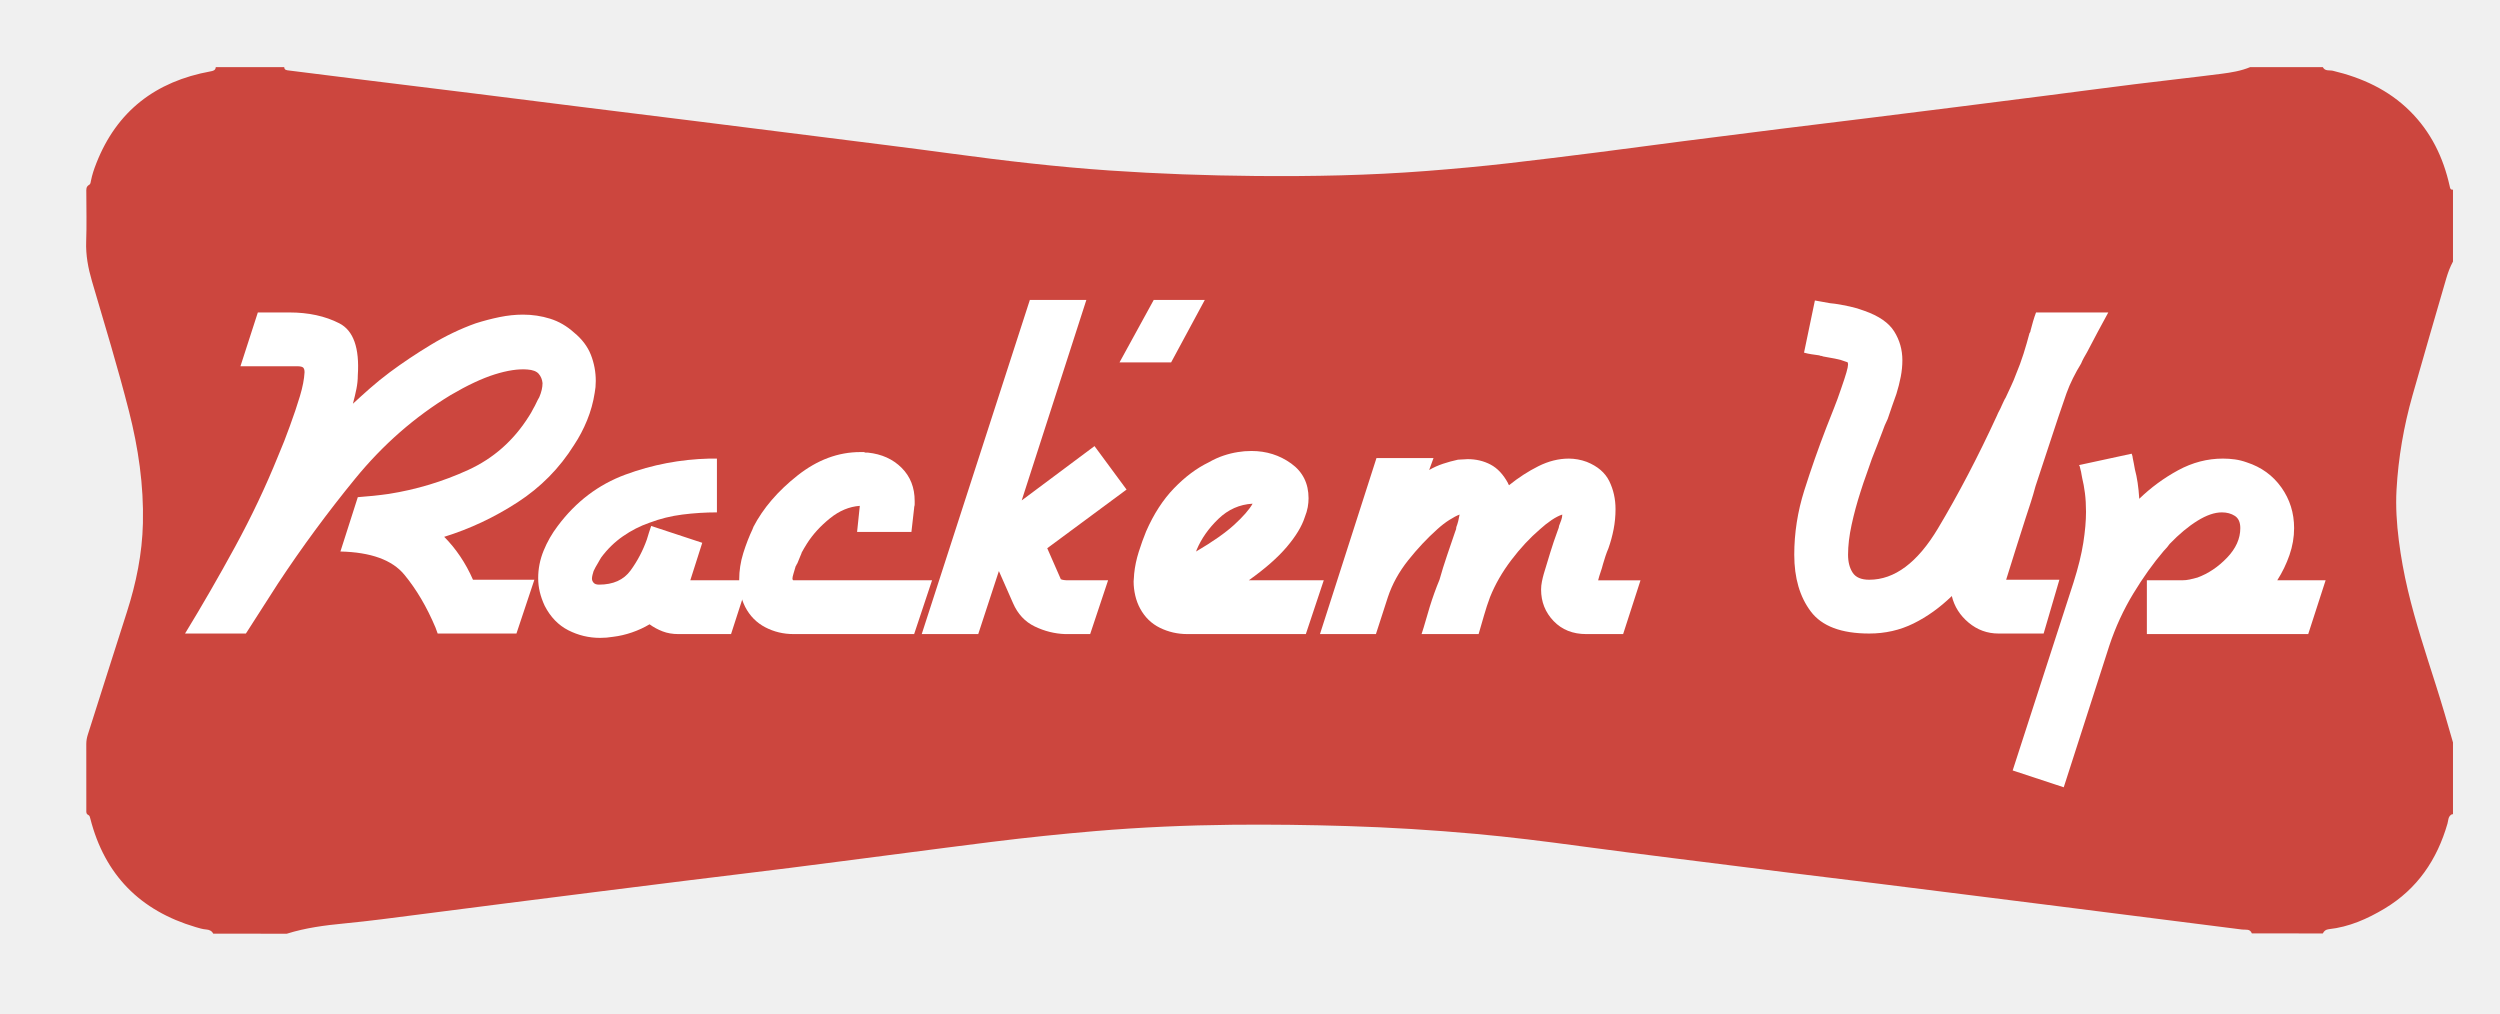
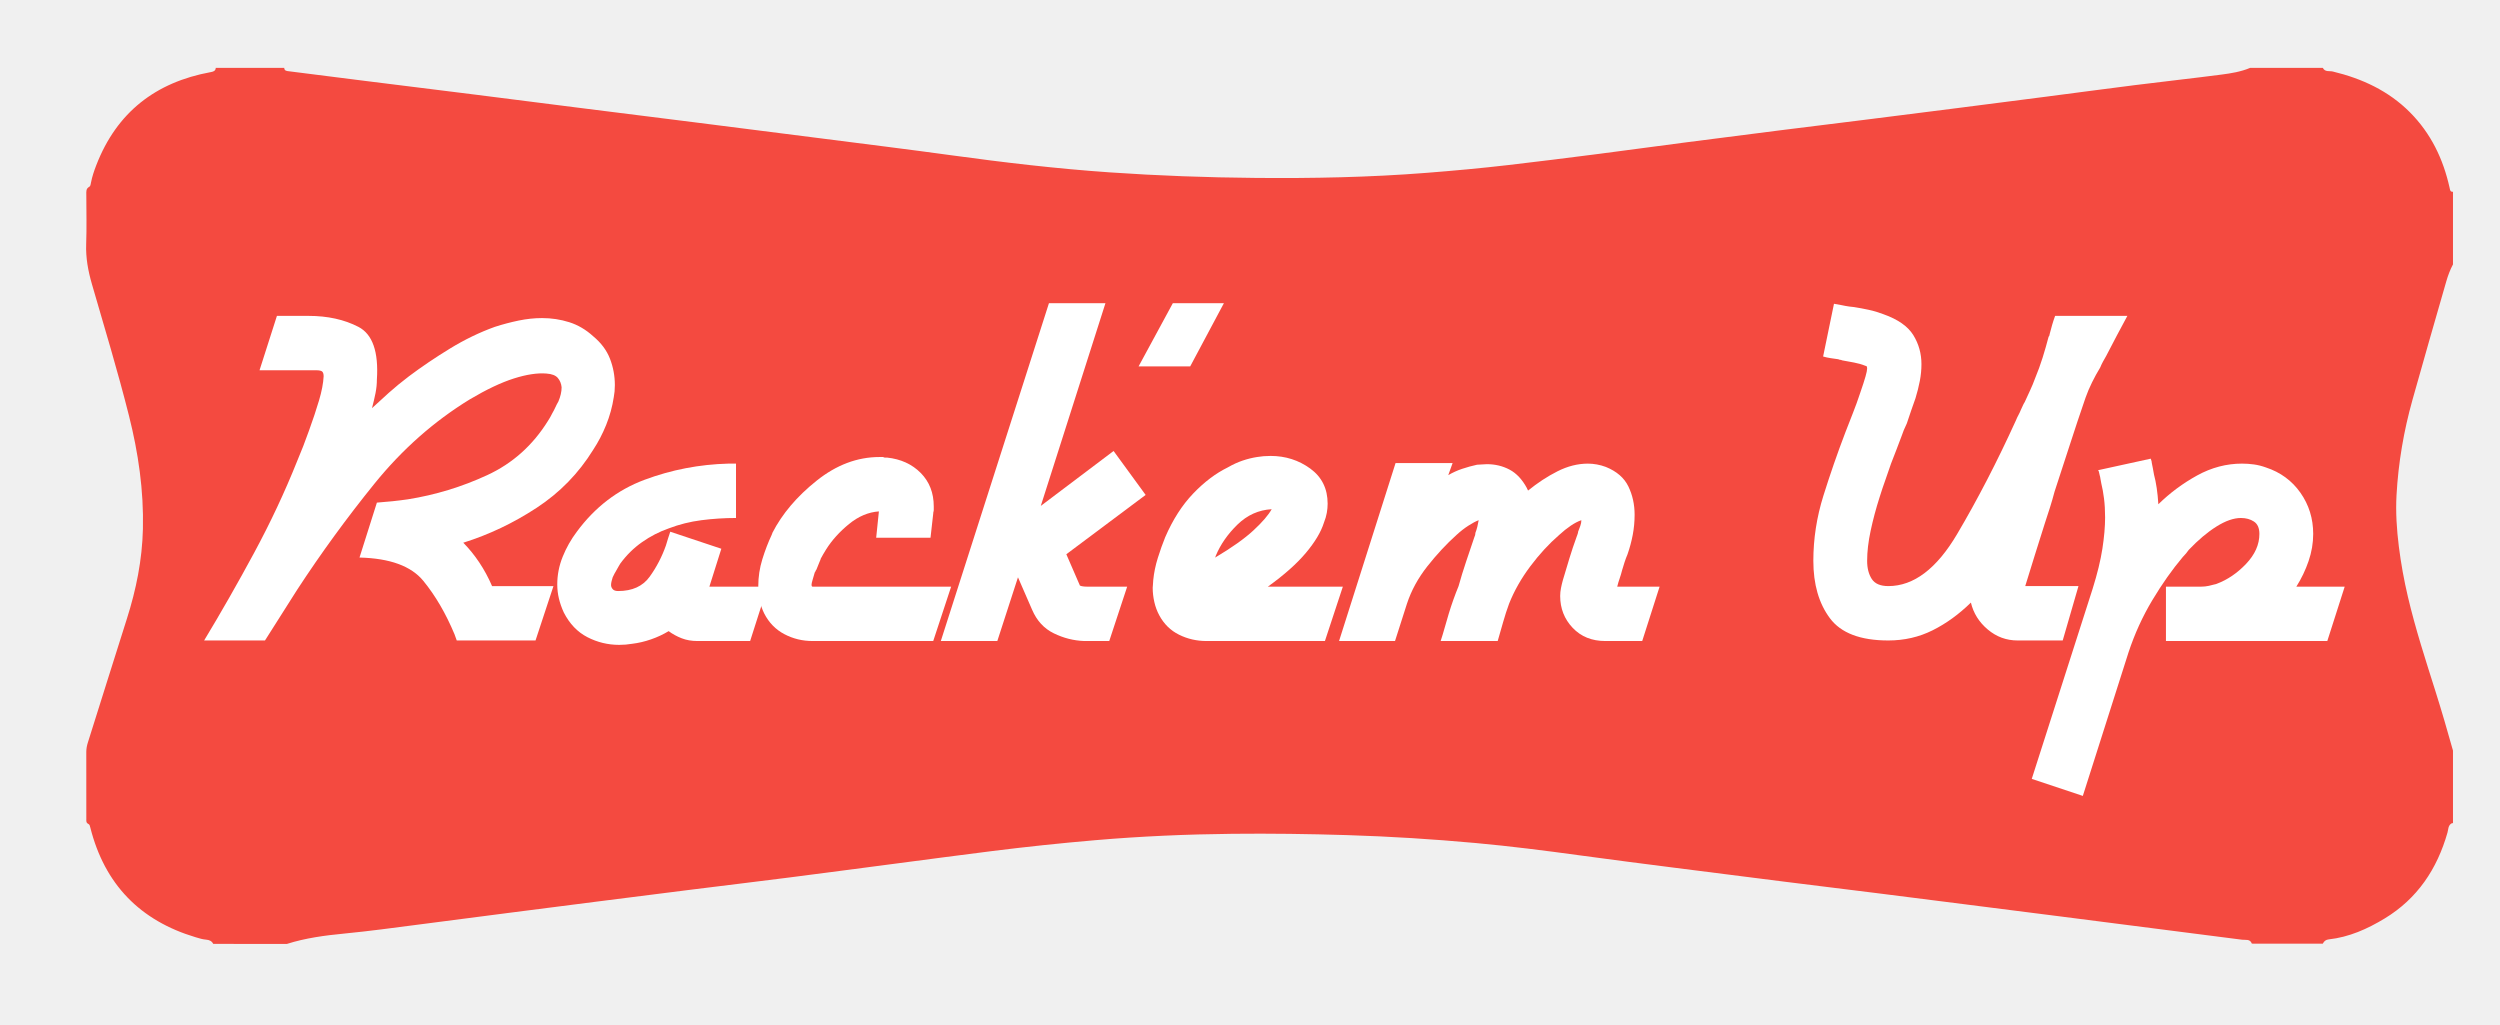
- <svg xmlns="http://www.w3.org/2000/svg" version="1.1" id="Layer_1" x="0px" y="0px" width="612px" height="248px" viewBox="0 0 612 248" enable-background="new 0 0 612 248" xml:space="preserve">
-   <g>
-     <g>
-       <g>
-         <path fill-rule="evenodd" clip-rule="evenodd" fill="#CC463E" d="M550.833,16.437c5.932,0,11.863,0,17.794,0     c0.548,1.066,1.605,0.68,2.466,0.886c7.111,1.699,13.589,4.645,18.85,9.86c5.131,5.087,8.164,11.315,9.725,18.313     c0.101,0.452,0.118,1.005,0.823,0.941c0,5.862,0,11.724,0,17.586c-0.715,1.322-1.239,2.728-1.656,4.162     c-2.775,9.542-5.559,19.082-8.264,28.644c-2.133,7.537-3.464,15.234-3.901,23.051c-0.231,4.14,0.042,8.296,0.563,12.426     c0.518,4.103,1.264,8.159,2.216,12.18c1.85,7.808,4.364,15.419,6.799,23.054c1.503,4.711,2.895,9.455,4.243,14.211     c0,5.862,0,11.725,0,17.586c-0.182-0.047-0.331,0.014-0.478,0.122c-0.729,0.537-0.652,1.394-0.866,2.139     c-2.539,8.844-7.389,16.012-15.37,20.803c-4.235,2.542-8.721,4.528-13.718,5.07c-0.663,0.072-1.149,0.423-1.433,1.037     c-5.791-0.003-11.583-0.007-17.374-0.011c-0.442-1.2-1.509-0.836-2.383-0.947c-7.005-0.89-14.011-1.777-21.016-2.665     c-7.859-0.997-15.719-1.996-23.579-2.988c-7.382-0.932-14.765-1.857-22.147-2.784c-7.451-0.936-14.901-1.878-22.354-2.802     c-7.555-0.937-15.113-1.844-22.667-2.782c-9.093-1.129-18.185-2.267-27.274-3.42c-7.723-0.98-15.447-1.946-23.16-2.993     c-8.467-1.15-16.942-2.214-25.452-2.982c-10.467-0.944-20.952-1.596-31.457-1.916c-9.37-0.285-18.74-0.413-28.117-0.315     c-11.202,0.117-22.382,0.601-33.545,1.548c-8.412,0.713-16.806,1.588-25.183,2.627c-7.726,0.958-15.443,1.979-23.164,2.976     c-8.813,1.138-17.624,2.302-26.44,3.415c-8.168,1.03-16.344,2-24.515,3.011c-7.488,0.927-14.974,1.869-22.459,2.811     c-7.313,0.92-14.627,1.845-21.939,2.777c-7.243,0.923-14.485,1.858-21.727,2.787c-6.114,0.785-12.223,1.613-18.362,2.202     c-4.767,0.457-9.515,1.073-14.11,2.52c-6-0.007-12.001-0.014-18.002-0.021c-0.354-0.686-0.974-0.964-1.689-1.015     c-0.904-0.065-1.756-0.334-2.612-0.587c-13.577-4.014-22.268-12.774-25.789-26.556c-0.085-0.334-0.147-0.735-0.475-0.885     c-0.585-0.268-0.503-0.749-0.503-1.223c0-5.377,0.008-10.755-0.009-16.132c-0.003-0.805,0.133-1.56,0.376-2.323     c3.191-9.992,6.345-19.996,9.556-29.982c2.279-7.087,3.757-14.314,3.931-21.771c0.218-9.292-1.122-18.417-3.405-27.387     c-2.724-10.702-5.958-21.266-9.068-31.862c-0.939-3.201-1.538-6.375-1.415-9.731c0.146-3.993,0.036-7.996,0.033-11.994     c0-0.71-0.109-1.427,0.703-1.864c0.336-0.181,0.365-0.641,0.437-1.015c0.281-1.459,0.762-2.858,1.301-4.236     c5.023-12.833,14.558-20.068,27.952-22.518c0.594-0.109,1.24-0.224,1.298-1.036c5.586,0,11.173,0,16.759,0     c0.024,0.735,0.62,0.75,1.104,0.812c6.048,0.768,12.097,1.522,18.147,2.271c9.162,1.133,18.325,2.25,27.486,3.389     c8.58,1.067,17.157,2.161,25.737,3.232c9.64,1.203,19.282,2.388,28.921,3.592c10.22,1.277,20.438,2.559,30.656,3.854     c10.456,1.325,20.918,2.605,31.362,4.022c12.838,1.742,25.698,3.241,38.629,4.126c11.897,0.815,23.806,1.241,35.727,1.346     c13.958,0.124,27.908-0.144,41.832-1.226c6.732-0.523,13.458-1.131,20.165-1.903c7.151-0.822,14.296-1.708,21.437-2.613     c7.073-0.896,14.137-1.863,21.208-2.773c7.926-1.02,15.854-2.022,23.783-3.012c7.075-0.883,14.154-1.732,21.23-2.61     c7.418-0.919,14.834-1.849,22.25-2.785c7.279-0.918,14.558-1.843,21.834-2.776c7.242-0.928,14.479-1.897,21.724-2.796     c7.006-0.87,14.026-1.629,21.028-2.531C546.21,17.751,548.593,17.369,550.833,16.437z" />
-         <path fill-rule="evenodd" clip-rule="evenodd" fill="none" d="M70.2,228.577c4.595-1.446,9.343-2.063,14.11-2.52     c6.139-0.588,12.248-1.417,18.362-2.202c7.242-0.929,14.484-1.864,21.727-2.787c7.313-0.932,14.626-1.857,21.939-2.777     c7.486-0.942,14.972-1.884,22.459-2.811c8.17-1.011,16.347-1.981,24.515-3.011c8.816-1.113,17.626-2.277,26.44-3.415     c7.721-0.997,15.438-2.018,23.164-2.976c8.376-1.039,16.771-1.915,25.183-2.627c11.163-0.947,22.343-1.431,33.545-1.548     c9.376-0.097,18.747,0.03,28.117,0.315c10.505,0.32,20.99,0.972,31.457,1.916c8.51,0.768,16.985,1.833,25.452,2.982     c7.713,1.047,15.438,2.013,23.16,2.993c9.09,1.153,18.182,2.291,27.274,3.42c7.554,0.938,15.112,1.846,22.667,2.782     c7.453,0.924,14.903,1.867,22.354,2.802c7.383,0.927,14.766,1.852,22.147,2.784c7.86,0.992,15.72,1.991,23.579,2.988     c7.005,0.888,14.011,1.775,21.016,2.665c0.874,0.111,1.94-0.253,2.383,0.947c-0.001,0.073-0.003,0.147-0.005,0.22     c-160.349,0-320.698,0-481.048,0C70.2,228.671,70.2,228.625,70.2,228.577z" />
-         <path fill-rule="evenodd" clip-rule="evenodd" fill="none" d="M550.833,16.437c-2.24,0.932-4.623,1.314-6.994,1.62     c-7.002,0.902-14.022,1.661-21.028,2.531c-7.245,0.899-14.481,1.869-21.724,2.796c-7.276,0.933-14.555,1.857-21.834,2.776     c-7.416,0.936-14.832,1.865-22.25,2.785c-7.076,0.877-14.155,1.727-21.23,2.61c-7.93,0.99-15.857,1.992-23.783,3.012     c-7.071,0.91-14.135,1.877-21.208,2.773c-7.141,0.904-14.285,1.791-21.437,2.613c-6.707,0.771-13.433,1.379-20.165,1.903     c-13.924,1.082-27.874,1.349-41.832,1.226c-11.92-0.105-23.83-0.531-35.727-1.346c-12.931-0.885-25.791-2.384-38.629-4.126     c-10.444-1.417-20.906-2.697-31.362-4.022c-10.217-1.295-20.436-2.577-30.656-3.854c-9.639-1.204-19.281-2.389-28.921-3.592     c-8.58-1.071-17.157-2.165-25.737-3.232c-9.161-1.139-18.324-2.256-27.486-3.389c-6.05-0.749-12.1-1.503-18.147-2.271     c-0.484-0.062-1.08-0.077-1.104-0.812C229.997,16.437,390.415,16.437,550.833,16.437z" />
-         <path fill-rule="evenodd" clip-rule="evenodd" fill="none" d="M52.819,16.437c-0.059,0.812-0.705,0.927-1.298,1.036     c-13.394,2.449-22.928,9.685-27.952,22.518c-0.54,1.378-1.021,2.777-1.301,4.236c-0.072,0.375-0.101,0.834-0.437,1.015     c-0.812,0.437-0.703,1.153-0.703,1.864c0.002,3.999,0.112,8.001-0.033,11.994c-0.123,3.357,0.476,6.53,1.415,9.731     c3.11,10.596,6.345,21.16,9.068,31.862c2.283,8.971,3.623,18.095,3.405,27.387c-0.174,7.457-1.652,14.684-3.931,21.771     c-3.211,9.986-6.365,19.99-9.556,29.982c-0.244,0.763-0.379,1.519-0.376,2.323c0.018,5.377,0.009,10.755,0.009,16.132     c0,0.474-0.082,0.955,0.503,1.223c0.328,0.15,0.39,0.551,0.475,0.885c3.521,13.782,12.211,22.542,25.789,26.556     c0.856,0.253,1.708,0.522,2.612,0.587c0.715,0.051,1.335,0.329,1.689,1.015c0,0.054,0,0.109,0,0.163     c-12.414,0-24.828-0.008-37.242,0.02c-0.709,0.001-0.848-0.139-0.847-0.848c0.021-70.209,0.021-140.418,0-210.626     c0-0.708,0.138-0.849,0.847-0.848C27.578,16.444,40.198,16.437,52.819,16.437z" />
-         <path fill-rule="evenodd" clip-rule="evenodd" fill="none" d="M600.49,181.752c-1.349-4.757-2.74-9.5-4.243-14.211     c-2.435-7.635-4.949-15.246-6.799-23.054c-0.952-4.021-1.698-8.078-2.216-12.18c-0.521-4.13-0.795-8.286-0.563-12.426     c0.438-7.816,1.769-15.514,3.901-23.051c2.705-9.562,5.488-19.102,8.264-28.644c0.417-1.434,0.941-2.839,1.656-4.162     C600.49,103.267,600.49,142.509,600.49,181.752z" />
-         <path fill-rule="evenodd" clip-rule="evenodd" fill="none" d="M568.626,228.509c0.283-0.614,0.77-0.964,1.433-1.037     c4.997-0.542,9.482-2.528,13.718-5.07c7.981-4.792,12.831-11.959,15.37-20.803c0.214-0.745,0.138-1.602,0.866-2.139     c0.146-0.108,0.296-0.169,0.478-0.122c0,9.552-0.008,19.104,0.017,28.656c0.002,0.617-0.124,0.743-0.741,0.741     c-10.379-0.024-20.759-0.017-31.139-0.017C568.627,228.649,568.627,228.579,568.626,228.509z" />
-         <path fill-rule="evenodd" clip-rule="evenodd" fill="none" d="M600.49,46.438c-0.705,0.063-0.723-0.49-0.823-0.941     c-1.561-6.999-4.594-13.227-9.725-18.313c-5.261-5.216-11.738-8.161-18.85-9.86c-0.86-0.206-1.918,0.18-2.466-0.886     c10.362,0,20.725,0.006,31.087-0.016c0.642-0.001,0.795,0.14,0.793,0.789C600.482,26.953,600.49,36.695,600.49,46.438z" />
-         <path fill-rule="evenodd" clip-rule="evenodd" fill="none" d="M52.199,228.719c0-0.054,0-0.109,0-0.163     c6.001,0.007,12.001,0.014,18.002,0.021c0,0.047,0,0.094-0.001,0.142C64.199,228.719,58.199,228.719,52.199,228.719z" />
-         <path fill-rule="evenodd" clip-rule="evenodd" fill="none" d="M568.626,228.509c0.001,0.07,0.001,0.14,0.001,0.209     c-5.793,0-11.586,0-17.38,0c0.002-0.073,0.004-0.147,0.005-0.22C557.043,228.502,562.835,228.506,568.626,228.509z" />
-       </g>
-     </g>
-     <g>
-       <path fill="#FFFFFF" d="M126.692,122.97c-5.675,3.68-11.66,6.496-17.955,8.445c1.417,1.419,2.727,3.016,3.924,4.788    c1.197,1.775,2.238,3.681,3.125,5.719h15.029l-4.389,13.167h-19.285c-0.089-0.266-0.179-0.509-0.266-0.731    c-0.089-0.22-0.179-0.466-0.266-0.731c-2.128-5.054-4.678-9.376-7.647-12.968c-2.972-3.591-8.18-5.474-15.627-5.652l4.256-13.3    c1.241-0.087,2.504-0.199,3.791-0.332c1.284-0.133,2.548-0.287,3.791-0.466c6.737-1.064,13.211-3.013,19.418-5.852    c6.206-2.836,11.172-7.226,14.896-13.167c0.177-0.266,0.354-0.553,0.532-0.864c0.177-0.31,0.353-0.642,0.532-0.998    c0.266-0.443,0.509-0.908,0.731-1.396c0.221-0.486,0.466-0.952,0.732-1.396c0.266-0.619,0.465-1.218,0.598-1.795    c0.133-0.576,0.2-1.131,0.2-1.663c-0.089-0.885-0.399-1.64-0.931-2.261c-0.532-0.619-1.463-0.975-2.793-1.064    c-2.217-0.177-4.877,0.223-7.98,1.197c-3.104,0.977-6.696,2.66-10.773,5.054c-8.778,5.32-16.559,12.126-23.341,20.416    c-6.783,8.292-13.101,16.87-18.953,25.736c-1.33,2.041-2.639,4.079-3.924,6.118c-1.286,2.041-2.593,4.08-3.923,6.118H45.296    c4.167-6.827,8.246-13.898,12.236-21.213c3.99-7.315,7.492-14.697,10.507-22.145c0.532-1.241,1.041-2.481,1.529-3.724    c0.486-1.241,0.952-2.481,1.396-3.724c0.975-2.66,1.795-5.098,2.46-7.315c0.665-2.215,1.042-4.167,1.131-5.852    c0-0.532-0.112-0.908-0.333-1.13c-0.223-0.22-0.731-0.333-1.53-0.333H58.862l4.256-13.167h7.714c4.699,0,8.778,0.887,12.236,2.66    c3.458,1.774,4.965,6.03,4.522,12.768c0,1.064-0.112,2.151-0.333,3.259c-0.222,1.11-0.511,2.328-0.864,3.657    c1.241-1.151,2.614-2.394,4.123-3.724c1.506-1.33,3.146-2.66,4.921-3.99c3.103-2.305,6.451-4.542,10.042-6.716    c3.591-2.172,7.249-3.924,10.973-5.253c1.949-0.62,3.9-1.131,5.852-1.53c1.95-0.399,3.857-0.599,5.719-0.599    c2.305,0,4.522,0.333,6.65,0.998s4.077,1.796,5.852,3.392c1.949,1.596,3.325,3.415,4.123,5.453    c0.798,2.041,1.197,4.168,1.197,6.384c0,0.532-0.022,1.043-0.066,1.53c-0.045,0.488-0.112,0.954-0.199,1.396    c-0.355,2.307-0.977,4.545-1.862,6.716c-0.887,2.174-1.951,4.189-3.192,6.052C136.977,114.614,132.366,119.292,126.692,122.97z" />
-       <path fill="#FFFFFF" d="M178.961,155.222h-12.901c-1.419,0-2.706-0.22-3.857-0.665c-1.153-0.442-2.217-1.018-3.192-1.729    c-1.33,0.798-2.772,1.463-4.322,1.995c-1.552,0.532-3.082,0.885-4.588,1.064c-0.532,0.087-1.064,0.154-1.596,0.2    c-0.532,0.043-1.064,0.066-1.596,0.066c-2.75,0-5.343-0.622-7.781-1.862c-2.439-1.241-4.368-3.236-5.786-5.985    c-0.532-1.151-0.931-2.282-1.197-3.392c-0.266-1.107-0.399-2.238-0.399-3.391c0-2.305,0.442-4.543,1.33-6.717    c0.885-2.171,2.039-4.189,3.458-6.051c4.433-5.939,9.952-10.129,16.558-12.568c6.604-2.438,13.454-3.745,20.549-3.924    c0.266,0,0.553,0,0.864,0c0.31,0,0.642,0,0.998,0v13.167c-2.839,0-5.652,0.179-8.445,0.532c-2.793,0.355-5.476,1.02-8.047,1.995    c-2.307,0.798-4.478,1.908-6.517,3.325c-2.041,1.419-3.813,3.148-5.32,5.187c-0.089,0.179-0.222,0.399-0.399,0.665    c-0.179,0.266-0.355,0.578-0.532,0.931c-0.179,0.266-0.333,0.532-0.466,0.798c-0.133,0.266-0.289,0.578-0.465,0.931    c-0.089,0.266-0.179,0.578-0.266,0.931c-0.089,0.355-0.133,0.665-0.133,0.931c0,0.355,0.133,0.688,0.399,0.998    c0.266,0.312,0.708,0.465,1.33,0.465c3.458,0,6.028-1.151,7.714-3.458c1.683-2.305,3.013-4.832,3.99-7.581    c0.176-0.619,0.353-1.197,0.532-1.729c0.177-0.532,0.354-1.064,0.532-1.596l12.502,4.123l-2.926,9.177h14.231L178.961,155.222z" />
-       <path fill="#FFFFFF" d="M223.781,155.222h-29.526c-2.483,0-4.788-0.553-6.916-1.663c-2.128-1.107-3.77-2.77-4.921-4.987    c-0.532-1.064-0.91-2.149-1.13-3.258c-0.223-1.108-0.333-2.238-0.333-3.392c0-2.215,0.333-4.389,0.998-6.517    s1.44-4.123,2.328-5.985c0-0.087,0.021-0.154,0.066-0.2c0.043-0.043,0.066-0.11,0.066-0.199    c2.394-4.609,6.006-8.822,10.839-12.635c4.832-3.811,9.952-5.719,15.362-5.719c0.176,0,0.333,0,0.465,0s0.287,0,0.465,0    c0.087,0.089,0.22,0.133,0.399,0.133c0.177,0,0.354,0,0.532,0c3.369,0.355,6.118,1.596,8.246,3.724s3.192,4.833,3.192,8.113    c0,0.089,0,0.223,0,0.399c0,0.179,0,0.312,0,0.399c0,0.179-0.023,0.333-0.066,0.466c-0.046,0.133-0.066,0.289-0.066,0.465    l-0.665,5.852h-13.3l0.665-6.384c-2.573,0.179-5.01,1.197-7.315,3.059c-2.307,1.862-4.168,3.903-5.586,6.118    c-0.266,0.445-0.511,0.844-0.731,1.197c-0.223,0.355-0.422,0.71-0.599,1.064c0,0.089-0.112,0.378-0.333,0.864    c-0.222,0.488-0.465,1.087-0.731,1.795c-0.089,0.089-0.156,0.2-0.2,0.333c-0.045,0.133-0.112,0.245-0.199,0.333    c-0.179,0.622-0.355,1.22-0.532,1.795c-0.179,0.578-0.266,0.998-0.266,1.264c0,0.089,0.021,0.179,0.066,0.266    c0.043,0.089,0.11,0.133,0.199,0.133h33.915L223.781,155.222z" />
-       <path fill="#FFFFFF" d="M256.365,134.208l3.325,7.581c0.177,0.089,0.42,0.156,0.731,0.2c0.31,0.046,0.642,0.066,0.998,0.066h9.842    l-4.389,13.167h-5.453c-0.089,0-0.2,0-0.333,0s-0.245,0-0.333,0c-2.573-0.087-5.054-0.708-7.448-1.862    c-2.394-1.151-4.168-3.059-5.32-5.719l-3.458-7.847l-5.054,15.428h-13.832l26.467-81.795h13.832l-15.827,49.077l17.822-13.3    l7.847,10.64L256.365,134.208z" />
-       <path fill="#FFFFFF" d="M286.688,88.722h-12.635l8.379-15.295h12.502L286.688,88.722z" />
-       <path fill="#FFFFFF" d="M319.67,155.222h-28.993c-2.394,0-4.634-0.509-6.717-1.529c-2.084-1.019-3.703-2.594-4.854-4.722    c-0.532-0.975-0.931-2.039-1.197-3.192c-0.266-1.151-0.399-2.305-0.399-3.458c0-0.266,0.021-0.553,0.066-0.865    c0.043-0.31,0.066-0.642,0.066-0.997c0.177-1.773,0.553-3.568,1.13-5.387c0.576-1.816,1.174-3.479,1.796-4.987    c1.862-4.256,4.144-7.781,6.849-10.574c2.704-2.793,5.52-4.898,8.446-6.317c1.241-0.708,2.46-1.264,3.657-1.663    c1.197-0.399,2.371-0.686,3.524-0.864c0.532-0.087,1.064-0.154,1.596-0.2c0.532-0.043,1.108-0.066,1.729-0.066    c3.635,0,6.869,1.021,9.709,3.059c2.836,2.041,4.256,4.877,4.256,8.512c0,0.711-0.066,1.442-0.199,2.195    c-0.134,0.754-0.379,1.575-0.732,2.46c-0.711,2.217-2.174,4.634-4.389,7.249c-2.217,2.616-5.32,5.343-9.31,8.179h18.354    L319.67,155.222z M298.258,127.026c-2.394,2.307-4.169,4.833-5.32,7.581c0,0.089-0.023,0.156-0.066,0.199    c-0.046,0.046-0.066,0.112-0.066,0.2c4.077-2.394,7.203-4.588,9.376-6.583c2.172-1.995,3.658-3.701,4.456-5.121    C303.445,123.481,300.652,124.722,298.258,127.026z" />
-       <path fill="#FFFFFF" d="M397.342,155.222h-9.044c-3.281,0-5.941-1.064-7.979-3.192c-2.041-2.128-3.06-4.699-3.06-7.714    c0-0.62,0.067-1.264,0.2-1.929s0.286-1.307,0.465-1.928c0.532-1.773,1.064-3.525,1.596-5.254c0.533-1.729,1.107-3.435,1.729-5.12    c0.087-0.266,0.177-0.509,0.267-0.731c0.086-0.221,0.133-0.42,0.133-0.599c0.176-0.443,0.354-0.908,0.531-1.396    c0.177-0.486,0.266-0.952,0.266-1.396c-0.797,0.266-1.662,0.71-2.593,1.33c-0.931,0.621-1.885,1.375-2.859,2.261    c-2.483,2.128-4.834,4.655-7.05,7.581c-2.217,2.926-3.945,5.941-5.187,9.044c-0.532,1.419-1.021,2.905-1.463,4.456    c-0.444,1.552-0.888,3.082-1.33,4.588h-13.965c0.353-1.064,0.686-2.148,0.997-3.258c0.311-1.108,0.643-2.238,0.998-3.392    c0.354-1.151,0.731-2.282,1.131-3.392c0.398-1.107,0.818-2.194,1.264-3.258c0.266-0.975,0.553-1.949,0.863-2.926    c0.311-0.975,0.643-1.995,0.998-3.059c0.354-0.975,0.686-1.95,0.998-2.926c0.309-0.975,0.642-1.949,0.997-2.926    c0.087-0.177,0.153-0.354,0.199-0.532c0.044-0.177,0.067-0.353,0.067-0.532c0.176-0.443,0.332-0.931,0.465-1.463    c0.133-0.532,0.243-1.064,0.332-1.596c-0.711,0.266-1.552,0.71-2.526,1.33c-0.978,0.621-1.952,1.375-2.927,2.261    c-2.482,2.217-4.854,4.745-7.115,7.581c-2.261,2.839-3.924,5.852-4.987,9.044l-2.926,9.044h-13.699l13.832-43.092h13.965    l-1.063,2.926c1.063-0.619,2.194-1.13,3.391-1.529c1.197-0.399,2.416-0.731,3.658-0.998c0.354,0,0.752-0.021,1.197-0.066    c0.442-0.044,0.842-0.066,1.197-0.066c2.038,0,3.9,0.444,5.586,1.33c1.683,0.888,3.102,2.394,4.256,4.522    c0,0.089,0.043,0.179,0.133,0.266c0,0.089,0.043,0.179,0.133,0.266c2.305-1.862,4.699-3.412,7.182-4.655    c2.481-1.241,4.965-1.862,7.448-1.862c0.708,0,1.44,0.066,2.194,0.2c0.752,0.133,1.484,0.333,2.195,0.599    c2.659,1.064,4.498,2.639,5.52,4.721c1.018,2.084,1.529,4.368,1.529,6.85c0,1.686-0.156,3.325-0.466,4.921    c-0.312,1.596-0.731,3.148-1.264,4.655c-0.267,0.621-0.511,1.263-0.731,1.928c-0.223,0.665-0.422,1.309-0.599,1.929    c-0.179,0.71-0.378,1.375-0.599,1.995c-0.223,0.622-0.422,1.287-0.598,1.995h10.373L397.342,155.222z" />
-       <path fill="#FFFFFF" d="M513.516,81.274c-0.844,1.596-1.708,3.238-2.594,4.921c-0.266,0.445-0.531,0.91-0.797,1.396    c-0.267,0.488-0.489,0.954-0.666,1.396c-0.711,1.153-1.375,2.351-1.994,3.591c-0.622,1.243-1.154,2.483-1.597,3.724    c-1.33,3.813-2.616,7.627-3.856,11.438c-1.243,3.813-2.484,7.581-3.725,11.305c-0.355,1.33-0.731,2.616-1.131,3.857    c-0.398,1.243-0.82,2.527-1.263,3.857c-0.798,2.483-1.597,4.987-2.394,7.515c-0.799,2.527-1.597,5.077-2.395,7.647h13.033    l-3.856,13.167h-11.039c-2.749,0-5.187-0.885-7.315-2.66c-2.127-1.772-3.503-3.944-4.123-6.517    c-2.926,2.839-6.051,5.077-9.376,6.717c-3.325,1.642-6.938,2.46-10.839,2.46c-6.829,0-11.594-1.795-14.298-5.387    c-2.706-3.591-4.057-8.223-4.057-13.898c0-5.32,0.819-10.573,2.46-15.76s3.436-10.308,5.387-15.362    c0.619-1.596,1.24-3.169,1.862-4.721c0.619-1.55,1.196-3.125,1.729-4.722c0.619-1.772,1.063-3.125,1.33-4.057    c0.266-0.931,0.398-1.573,0.398-1.928c0-0.177-0.023-0.333-0.066-0.466c-0.046-0.133-0.156-0.199-0.332-0.199    c-0.889-0.354-1.818-0.619-2.793-0.798c-0.978-0.177-1.952-0.354-2.927-0.532c-0.179-0.087-0.333-0.133-0.466-0.133    s-0.289-0.044-0.465-0.133c-0.621-0.087-1.243-0.177-1.862-0.266c-0.621-0.087-1.243-0.22-1.862-0.399l2.66-12.768    c0.619,0.089,1.24,0.2,1.862,0.333c0.619,0.133,1.241,0.246,1.862,0.333c0.176,0,0.376,0.023,0.598,0.067    c0.221,0.045,0.42,0.066,0.6,0.066c1.15,0.179,2.348,0.399,3.59,0.665c1.241,0.266,2.438,0.621,3.592,1.064    c3.545,1.243,5.984,2.926,7.314,5.054s1.995,4.479,1.995,7.049c0,1.33-0.133,2.683-0.399,4.056    c-0.266,1.376-0.621,2.772-1.063,4.19c-0.355,0.977-0.71,1.974-1.063,2.992c-0.355,1.021-0.711,2.062-1.064,3.125    c-0.266,0.532-0.512,1.064-0.731,1.596c-0.223,0.532-0.422,1.064-0.599,1.596c-0.355,0.977-0.754,2.018-1.197,3.125    c-0.444,1.11-0.887,2.24-1.33,3.392c-0.444,1.33-0.91,2.66-1.396,3.99c-0.488,1.33-0.953,2.706-1.396,4.123    c-0.887,2.749-1.619,5.453-2.194,8.113c-0.577,2.66-0.864,5.1-0.864,7.315c0,1.775,0.376,3.238,1.131,4.389    c0.752,1.153,2.105,1.729,4.057,1.729c6.205,0,11.813-4.189,16.824-12.568c5.008-8.379,9.818-17.577,14.43-27.598    c0.178-0.443,0.377-0.865,0.6-1.264c0.22-0.399,0.42-0.819,0.598-1.263c0.177-0.354,0.333-0.686,0.466-0.998    c0.133-0.31,0.286-0.599,0.466-0.865c0.442-0.975,0.885-1.928,1.33-2.859c0.442-0.931,0.842-1.883,1.197-2.859    c0.708-1.684,1.329-3.369,1.861-5.054c0.532-1.683,1.018-3.369,1.463-5.054c0.088-0.087,0.154-0.199,0.199-0.332    c0.044-0.133,0.066-0.243,0.066-0.333c0.178-0.709,0.377-1.44,0.6-2.195c0.22-0.752,0.465-1.484,0.73-2.194h17.689    C515.223,78.083,514.357,79.678,513.516,81.274z" />
-       <path fill="#FFFFFF" d="M565.053,155.222h-39.5v-13.167h8.645c0.619,0,1.24-0.066,1.861-0.199c0.62-0.133,1.241-0.287,1.863-0.466    c2.659-0.975,5.074-2.593,7.248-4.854c2.172-2.261,3.258-4.676,3.258-7.249c0-1.417-0.444-2.415-1.33-2.992    c-0.887-0.576-1.951-0.865-3.191-0.865c-1.775,0-3.77,0.688-5.984,2.062c-2.219,1.376-4.479,3.259-6.783,5.652    c-0.18,0.266-0.399,0.555-0.666,0.865c-0.266,0.312-0.531,0.599-0.797,0.864c-2.573,3.016-5.055,6.497-7.449,10.441    c-2.394,3.946-4.345,8.179-5.852,12.701l-11.172,34.713l-12.502-4.123l14.896-46.018c1.15-3.635,1.949-6.871,2.394-9.709    c0.442-2.837,0.665-5.364,0.665-7.581c0-1.684-0.09-3.213-0.266-4.588c-0.18-1.374-0.399-2.594-0.666-3.658    c-0.089-0.353-0.155-0.708-0.199-1.064c-0.045-0.354-0.111-0.665-0.199-0.931c-0.09-0.442-0.156-0.731-0.199-0.864    c-0.046-0.133-0.112-0.243-0.199-0.333l12.9-2.793c0.177,0.445,0.266,0.798,0.266,1.064c0.088,0.445,0.178,0.887,0.267,1.33    c0.087,0.444,0.177,0.931,0.266,1.463c0.267,0.977,0.486,2.062,0.665,3.258c0.177,1.197,0.311,2.506,0.399,3.924    c2.837-2.748,6.005-5.075,9.509-6.983c3.502-1.905,7.16-2.859,10.973-2.859c0.975,0,1.949,0.066,2.926,0.2    c0.975,0.133,1.949,0.378,2.927,0.731c3.545,1.153,6.36,3.192,8.445,6.118c2.082,2.926,3.126,6.251,3.126,9.975    c0,2.218-0.379,4.412-1.131,6.583c-0.754,2.174-1.752,4.235-2.992,6.185h11.836L565.053,155.222z" />
-     </g>
-   </g>
+ <svg xmlns="http://www.w3.org/2000/svg" width="393" height="161" viewBox="0 0 393 161" fill="none">
+   <path fill-rule="evenodd" clip-rule="evenodd" d="M353.721 10.671C357.53 10.671 361.339 10.671 365.148 10.671C365.5 11.363 366.178 11.112 366.731 11.246C371.298 12.349 375.458 14.261 378.836 17.647C382.131 20.95 384.079 24.993 385.081 29.536C385.146 29.829 385.157 30.188 385.609 30.147C385.609 33.952 385.609 37.758 385.609 41.563C385.15 42.422 384.814 43.334 384.546 44.265C382.764 50.46 380.976 56.653 379.239 62.861C377.869 67.754 377.015 72.751 376.734 77.825C376.586 80.513 376.761 83.211 377.096 85.892C377.428 88.556 377.907 91.189 378.519 93.799C379.707 98.868 381.321 103.809 382.885 108.766C383.85 111.824 384.744 114.904 385.609 117.992C385.609 121.797 385.609 125.603 385.609 129.408C385.493 129.378 385.397 129.417 385.302 129.487C384.834 129.836 384.884 130.392 384.746 130.876C383.116 136.618 380.001 141.271 374.876 144.381C372.157 146.031 369.276 147.321 366.067 147.673C365.642 147.719 365.329 147.947 365.147 148.346C361.428 148.344 357.709 148.341 353.99 148.339C353.706 147.56 353.021 147.796 352.46 147.724C347.962 147.146 343.463 146.57 338.964 145.994C333.918 145.347 328.87 144.698 323.823 144.054C319.083 143.449 314.342 142.849 309.601 142.247C304.816 141.639 300.032 141.028 295.246 140.428C290.395 139.819 285.541 139.231 280.691 138.622C274.851 137.889 269.013 137.15 263.176 136.401C258.217 135.765 253.257 135.138 248.304 134.458C242.867 133.712 237.425 133.021 231.96 132.522C225.238 131.91 218.505 131.486 211.76 131.279C205.743 131.094 199.726 131.01 193.704 131.074C186.511 131.15 179.331 131.464 172.163 132.079C166.761 132.542 161.371 133.11 155.991 133.784C151.03 134.406 146.075 135.069 141.117 135.716C135.457 136.455 129.799 137.211 124.138 137.933C118.893 138.602 113.642 139.232 108.395 139.888C103.587 140.49 98.78 141.102 93.973 141.713C89.277 142.31 84.58 142.911 79.885 143.516C75.234 144.115 70.583 144.722 65.933 145.325C62.007 145.835 58.084 146.372 54.142 146.755C51.08 147.051 48.031 147.451 45.081 148.391C41.228 148.386 37.374 148.382 33.521 148.377C33.293 147.932 32.895 147.751 32.436 147.718C31.855 147.676 31.308 147.501 30.759 147.337C22.04 144.731 16.459 139.044 14.198 130.097C14.143 129.88 14.104 129.62 13.893 129.523C13.517 129.349 13.57 129.036 13.57 128.729C13.57 125.238 13.575 121.746 13.564 118.256C13.562 117.733 13.65 117.243 13.806 116.748C15.855 110.261 17.88 103.766 19.942 97.284C21.406 92.683 22.355 87.991 22.466 83.15C22.607 77.118 21.746 71.194 20.28 65.371C18.531 58.423 16.454 51.565 14.457 44.686C13.854 42.608 13.469 40.547 13.548 38.369C13.642 35.776 13.571 33.178 13.569 30.582C13.569 30.121 13.499 29.656 14.021 29.372C14.237 29.255 14.255 28.956 14.302 28.713C14.482 27.766 14.791 26.858 15.137 25.963C18.363 17.632 24.485 12.935 33.087 11.345C33.468 11.274 33.883 11.199 33.92 10.672C37.507 10.672 41.095 10.672 44.682 10.672C44.697 11.149 45.08 11.159 45.391 11.199C49.275 11.698 53.159 12.187 57.044 12.674C62.928 13.409 68.812 14.134 74.694 14.874C80.204 15.566 85.712 16.277 91.222 16.972C97.412 17.753 103.604 18.522 109.793 19.304C116.356 20.133 122.918 20.965 129.479 21.806C136.194 22.666 142.912 23.497 149.619 24.417C157.863 25.548 166.121 26.521 174.425 27.095C182.064 27.625 189.712 27.901 197.367 27.969C206.33 28.05 215.288 27.876 224.23 27.173C228.553 26.834 232.872 26.439 237.179 25.938C241.771 25.404 246.359 24.829 250.945 24.241C255.487 23.66 260.023 23.032 264.563 22.441C269.653 21.779 274.744 21.129 279.836 20.486C284.379 19.913 288.925 19.361 293.469 18.791C298.232 18.195 302.995 17.591 307.757 16.983C312.431 16.388 317.105 15.787 321.778 15.181C326.428 14.579 331.076 13.95 335.728 13.366C340.227 12.801 344.735 12.309 349.231 11.723C350.752 11.524 352.283 11.276 353.721 10.671Z" fill="#F44A40" />
+   <path d="M84.356 79.831C80.712 82.22 76.869 84.049 72.826 85.314C73.736 86.235 74.577 87.272 75.346 88.422C76.115 89.574 76.783 90.812 77.353 92.135H87.004L84.185 100.683H71.801C71.744 100.51 71.686 100.352 71.63 100.208C71.573 100.065 71.516 99.906 71.46 99.734C70.093 96.453 68.456 93.647 66.549 91.315C64.641 88.984 61.296 87.761 56.514 87.646L59.247 79.011C60.044 78.955 60.855 78.882 61.682 78.796C62.506 78.71 63.318 78.609 64.116 78.493C68.442 77.803 72.6 76.537 76.585 74.694C80.571 72.853 83.76 70.003 86.151 66.146C86.265 65.974 86.378 65.787 86.493 65.585C86.606 65.384 86.719 65.169 86.834 64.938C87.005 64.65 87.161 64.348 87.304 64.031C87.446 63.716 87.603 63.413 87.774 63.125C87.945 62.723 88.072 62.334 88.158 61.96C88.243 61.586 88.286 61.225 88.286 60.88C88.229 60.306 88.03 59.815 87.688 59.412C87.347 59.01 86.749 58.779 85.895 58.721C84.471 58.607 82.763 58.866 80.77 59.499C78.777 60.133 76.471 61.225 73.852 62.78C68.216 66.233 63.219 70.652 58.864 76.034C54.508 81.417 50.451 86.985 46.693 92.741C45.839 94.066 44.998 95.389 44.173 96.713C43.347 98.038 42.508 99.362 41.654 100.685H32.087C34.763 96.253 37.382 91.662 39.945 86.913C42.507 82.165 44.756 77.372 46.692 72.537C47.033 71.731 47.36 70.926 47.674 70.119C47.986 69.314 48.285 68.509 48.57 67.702C49.196 65.975 49.723 64.392 50.15 62.953C50.577 61.515 50.819 60.248 50.876 59.154C50.876 58.809 50.804 58.564 50.662 58.42C50.519 58.277 50.193 58.204 49.68 58.204H40.799L43.532 49.656H48.485C51.503 49.656 54.122 50.232 56.343 51.383C58.563 52.535 59.531 55.298 59.246 59.672C59.246 60.363 59.175 61.068 59.033 61.788C58.89 62.508 58.705 63.299 58.478 64.162C59.275 63.414 60.157 62.608 61.126 61.744C62.093 60.881 63.146 60.017 64.285 59.154C66.278 57.657 68.428 56.205 70.734 54.794C73.04 53.384 75.389 52.246 77.781 51.384C79.032 50.981 80.285 50.649 81.538 50.39C82.791 50.131 84.015 50.002 85.211 50.002C86.691 50.002 88.115 50.218 89.481 50.649C90.848 51.081 92.099 51.815 93.239 52.852C94.491 53.888 95.374 55.069 95.887 56.392C96.399 57.717 96.655 59.097 96.655 60.536C96.655 60.881 96.641 61.213 96.613 61.529C96.584 61.846 96.541 62.149 96.485 62.435C96.257 63.933 95.858 65.386 95.29 66.796C94.72 68.207 94.037 69.515 93.24 70.724C90.961 74.407 88 77.444 84.356 79.831Z" fill="white" />
+   <path d="M117.921 100.769H109.637C108.725 100.769 107.899 100.626 107.16 100.337C106.419 100.05 105.736 99.677 105.11 99.215C104.256 99.733 103.33 100.165 102.335 100.51C101.338 100.855 100.355 101.085 99.388 101.201C99.047 101.257 98.705 101.301 98.364 101.331C98.022 101.359 97.68 101.374 97.339 101.374C95.573 101.374 93.907 100.97 92.342 100.165C90.776 99.359 89.537 98.064 88.626 96.279C88.285 95.532 88.029 94.798 87.858 94.077C87.687 93.359 87.602 92.624 87.602 91.876C87.602 90.379 87.885 88.927 88.456 87.515C89.024 86.106 89.765 84.796 90.676 83.587C93.523 79.731 97.067 77.011 101.309 75.428C105.55 73.845 109.949 72.997 114.505 72.88C114.676 72.88 114.86 72.88 115.06 72.88C115.259 72.88 115.472 72.88 115.7 72.88V81.428C113.877 81.428 112.071 81.544 110.277 81.774C108.484 82.004 106.761 82.436 105.11 83.069C103.629 83.587 102.234 84.308 100.925 85.227C99.614 86.149 98.477 87.271 97.509 88.595C97.452 88.711 97.366 88.854 97.252 89.026C97.138 89.199 97.025 89.402 96.911 89.631C96.796 89.804 96.697 89.976 96.612 90.149C96.526 90.322 96.426 90.524 96.313 90.753C96.256 90.926 96.198 91.129 96.142 91.358C96.085 91.588 96.057 91.79 96.057 91.962C96.057 92.193 96.142 92.409 96.313 92.61C96.484 92.813 96.768 92.912 97.167 92.912C99.388 92.912 101.038 92.165 102.121 90.667C103.201 89.171 104.056 87.53 104.683 85.746C104.796 85.344 104.91 84.968 105.025 84.623C105.138 84.278 105.252 83.932 105.366 83.587L113.394 86.263L111.515 92.221H120.654L117.921 100.769Z" fill="white" />
+   <path d="M146.703 100.769H127.742C126.148 100.769 124.668 100.41 123.301 99.689C121.935 98.971 120.88 97.891 120.141 96.452C119.799 95.761 119.557 95.057 119.415 94.337C119.272 93.618 119.202 92.884 119.202 92.135C119.202 90.697 119.415 89.285 119.842 87.904C120.269 86.523 120.767 85.227 121.337 84.019C121.337 83.962 121.351 83.919 121.38 83.889C121.407 83.861 121.422 83.817 121.422 83.76C122.959 80.767 125.279 78.032 128.382 75.557C131.485 73.083 134.773 71.844 138.247 71.844C138.36 71.844 138.461 71.844 138.546 71.844C138.631 71.844 138.73 71.844 138.844 71.844C138.9 71.902 138.986 71.931 139.101 71.931C139.214 71.931 139.328 71.931 139.442 71.931C141.606 72.161 143.371 72.967 144.738 74.348C146.104 75.73 146.787 77.486 146.787 79.615C146.787 79.673 146.787 79.76 146.787 79.874C146.787 79.99 146.787 80.077 146.787 80.133C146.787 80.249 146.773 80.349 146.745 80.436C146.715 80.522 146.703 80.623 146.703 80.738L146.276 84.537H137.735L138.162 80.392C136.51 80.508 134.945 81.169 133.464 82.378C131.983 83.587 130.788 84.912 129.877 86.35C129.707 86.639 129.549 86.898 129.408 87.127C129.265 87.357 129.137 87.588 129.023 87.818C129.023 87.876 128.951 88.063 128.809 88.379C128.667 88.695 128.511 89.084 128.34 89.544C128.283 89.602 128.24 89.674 128.212 89.76C128.183 89.846 128.14 89.919 128.084 89.976C127.969 90.38 127.856 90.768 127.742 91.142C127.627 91.517 127.571 91.79 127.571 91.962C127.571 92.02 127.585 92.078 127.614 92.135C127.641 92.193 127.684 92.221 127.742 92.221H149.52L146.703 100.769Z" fill="white" />
+   <path d="M167.627 87.127L169.762 92.049C169.875 92.106 170.031 92.15 170.231 92.178C170.43 92.208 170.643 92.221 170.872 92.221H177.192L174.374 100.769H170.872C170.815 100.769 170.744 100.769 170.658 100.769C170.573 100.769 170.501 100.769 170.444 100.769C168.792 100.713 167.199 100.309 165.662 99.56C164.124 98.813 162.985 97.574 162.245 95.848L160.025 90.753L156.779 100.769H147.897L164.893 47.668H173.775L163.612 79.529L175.056 70.894L180.095 77.802L167.627 87.127Z" fill="white" />
+   <path d="M187.099 57.598H178.985L184.366 47.668H192.394L187.099 57.598Z" fill="white" />
+   <path d="M208.278 100.769H189.66C188.123 100.769 186.684 100.439 185.347 99.776C184.009 99.115 182.969 98.093 182.23 96.711C181.888 96.078 181.632 95.387 181.461 94.639C181.29 93.892 181.205 93.142 181.205 92.394C181.205 92.221 181.218 92.035 181.247 91.832C181.275 91.631 181.29 91.415 181.29 91.185C181.403 90.034 181.645 88.869 182.015 87.688C182.385 86.509 182.769 85.429 183.169 84.45C184.364 81.687 185.83 79.399 187.567 77.586C189.303 75.773 191.112 74.406 192.99 73.485C193.787 73.025 194.57 72.664 195.339 72.405C196.107 72.146 196.861 71.96 197.602 71.844C197.943 71.788 198.285 71.744 198.627 71.715C198.968 71.686 199.338 71.672 199.737 71.672C202.071 71.672 204.148 72.334 205.972 73.657C207.793 74.983 208.705 76.824 208.705 79.183C208.705 79.645 208.662 80.12 208.577 80.608C208.491 81.098 208.334 81.631 208.107 82.205C207.65 83.645 206.711 85.214 205.288 86.911C203.865 88.61 201.872 90.38 199.31 92.221H211.096L208.278 100.769ZM194.528 82.465C192.991 83.962 191.851 85.602 191.112 87.386C191.112 87.444 191.097 87.487 191.07 87.515C191.04 87.545 191.027 87.588 191.027 87.645C193.645 86.091 195.653 84.666 197.048 83.371C198.443 82.076 199.397 80.969 199.91 80.047C197.859 80.163 196.066 80.969 194.528 82.465Z" fill="white" />
+   <path d="M258.156 100.769H252.348C250.241 100.769 248.533 100.078 247.225 98.697C245.914 97.315 245.26 95.646 245.26 93.689C245.26 93.287 245.303 92.868 245.388 92.437C245.473 92.005 245.572 91.588 245.687 91.185C246.028 90.034 246.37 88.897 246.711 87.774C247.054 86.652 247.422 85.544 247.822 84.45C247.878 84.278 247.935 84.12 247.993 83.976C248.048 83.832 248.079 83.703 248.079 83.587C248.192 83.299 248.306 82.997 248.42 82.681C248.533 82.365 248.59 82.063 248.59 81.774C248.079 81.947 247.523 82.235 246.925 82.638C246.327 83.041 245.715 83.53 245.089 84.106C243.495 85.487 241.985 87.128 240.562 89.027C239.138 90.927 238.029 92.884 237.231 94.898C236.89 95.82 236.576 96.784 236.292 97.791C236.007 98.799 235.722 99.792 235.438 100.77H226.47C226.697 100.079 226.911 99.375 227.11 98.655C227.31 97.935 227.523 97.202 227.751 96.453C227.978 95.705 228.221 94.971 228.477 94.251C228.733 93.532 229.003 92.826 229.289 92.135C229.46 91.502 229.644 90.87 229.843 90.236C230.043 89.603 230.256 88.941 230.484 88.25C230.711 87.617 230.925 86.984 231.125 86.35C231.323 85.718 231.537 85.085 231.765 84.451C231.821 84.336 231.863 84.221 231.893 84.106C231.921 83.991 231.936 83.876 231.936 83.76C232.049 83.473 232.149 83.156 232.235 82.811C232.32 82.465 232.391 82.12 232.448 81.774C231.991 81.947 231.451 82.235 230.826 82.638C230.198 83.041 229.572 83.53 228.946 84.106C227.352 85.545 225.829 87.186 224.377 89.027C222.925 90.87 221.857 92.826 221.175 94.898L219.296 100.77H210.499L219.381 72.795H228.349L227.666 74.694C228.349 74.292 229.075 73.961 229.844 73.702C230.613 73.443 231.395 73.227 232.193 73.054C232.42 73.054 232.676 73.04 232.962 73.011C233.245 72.982 233.502 72.968 233.73 72.968C235.039 72.968 236.235 73.256 237.317 73.832C238.398 74.408 239.309 75.386 240.05 76.767C240.05 76.825 240.078 76.883 240.136 76.94C240.136 76.998 240.163 77.056 240.221 77.112C241.701 75.904 243.239 74.897 244.833 74.091C246.426 73.285 248.021 72.882 249.616 72.882C250.071 72.882 250.541 72.924 251.025 73.011C251.508 73.098 251.978 73.228 252.434 73.4C254.142 74.091 255.323 75.114 255.979 76.465C256.633 77.818 256.961 79.301 256.961 80.912C256.961 82.007 256.861 83.071 256.662 84.107C256.461 85.143 256.192 86.151 255.85 87.129C255.679 87.532 255.522 87.949 255.381 88.38C255.237 88.812 255.11 89.23 254.996 89.633C254.881 90.094 254.753 90.525 254.611 90.928C254.468 91.332 254.34 91.763 254.227 92.223H260.888L258.156 100.769Z" fill="white" />
+   <path d="M332.758 52.763C332.216 53.799 331.661 54.865 331.092 55.957C330.921 56.246 330.751 56.548 330.58 56.864C330.409 57.18 330.266 57.483 330.153 57.77C329.696 58.518 329.27 59.296 328.872 60.101C328.473 60.908 328.131 61.713 327.847 62.519C326.993 64.994 326.167 67.47 325.37 69.944C324.572 72.419 323.775 74.866 322.978 77.283C322.75 78.147 322.509 78.981 322.252 79.787C321.997 80.594 321.726 81.428 321.441 82.291C320.929 83.903 320.416 85.529 319.904 87.17C319.391 88.81 318.878 90.466 318.366 92.134H326.735L324.259 100.682H317.17C315.405 100.682 313.839 100.108 312.473 98.955C311.107 97.805 310.223 96.395 309.825 94.725C307.946 96.567 305.939 98.02 303.804 99.085C301.669 100.151 299.349 100.682 296.844 100.682C292.459 100.682 289.399 99.517 287.662 97.185C285.925 94.854 285.057 91.847 285.057 88.162C285.057 84.709 285.583 81.299 286.637 77.931C287.691 74.564 288.843 71.239 290.096 67.958C290.494 66.922 290.892 65.901 291.292 64.893C291.689 63.887 292.06 62.865 292.402 61.828C292.8 60.678 293.085 59.799 293.256 59.194C293.427 58.59 293.512 58.173 293.512 57.943C293.512 57.828 293.497 57.726 293.469 57.64C293.44 57.554 293.369 57.511 293.256 57.511C292.685 57.281 292.089 57.109 291.463 56.993C290.835 56.878 290.209 56.763 289.583 56.647C289.468 56.591 289.369 56.561 289.284 56.561C289.198 56.561 289.098 56.532 288.985 56.475C288.586 56.418 288.187 56.36 287.79 56.302C287.391 56.245 286.991 56.159 286.594 56.043L288.302 47.754C288.699 47.812 289.098 47.884 289.498 47.97C289.895 48.057 290.295 48.13 290.693 48.186C290.806 48.186 290.935 48.201 291.077 48.23C291.219 48.259 291.347 48.273 291.463 48.273C292.201 48.389 292.97 48.532 293.768 48.705C294.565 48.877 295.334 49.108 296.075 49.395C298.351 50.202 299.917 51.295 300.771 52.676C301.625 54.058 302.052 55.584 302.052 57.252C302.052 58.116 301.967 58.994 301.796 59.886C301.625 60.779 301.397 61.685 301.114 62.606C300.886 63.24 300.658 63.887 300.431 64.548C300.203 65.211 299.974 65.887 299.748 66.577C299.577 66.922 299.419 67.267 299.278 67.613C299.135 67.958 299.007 68.304 298.894 68.649C298.666 69.283 298.409 69.959 298.125 70.678C297.84 71.398 297.555 72.132 297.271 72.88C296.986 73.743 296.687 74.607 296.374 75.47C296.061 76.334 295.763 77.227 295.478 78.147C294.908 79.931 294.438 81.687 294.069 83.414C293.699 85.14 293.514 86.725 293.514 88.162C293.514 89.315 293.756 90.264 294.241 91.012C294.724 91.76 295.592 92.134 296.846 92.134C300.83 92.134 304.432 89.415 307.649 83.975C310.865 78.535 313.954 72.564 316.916 66.059C317.03 65.771 317.158 65.497 317.301 65.238C317.442 64.979 317.571 64.706 317.685 64.418C317.799 64.188 317.899 63.973 317.984 63.77C318.07 63.569 318.168 63.381 318.284 63.209C318.567 62.576 318.852 61.957 319.138 61.353C319.422 60.748 319.678 60.13 319.906 59.497C320.361 58.403 320.76 57.309 321.101 56.216C321.443 55.123 321.755 54.029 322.041 52.935C322.097 52.878 322.14 52.805 322.169 52.719C322.197 52.633 322.211 52.561 322.211 52.503C322.325 52.043 322.453 51.568 322.596 51.078C322.738 50.59 322.895 50.114 323.065 49.654H334.424C333.854 50.691 333.298 51.726 332.758 52.763Z" fill="white" />
+   <path d="M365.853 100.769H340.487V92.221H346.039C346.436 92.221 346.835 92.178 347.234 92.092C347.632 92.006 348.031 91.906 348.43 91.79C350.138 91.156 351.689 90.106 353.085 88.638C354.479 87.17 355.177 85.603 355.177 83.932C355.177 83.012 354.892 82.365 354.323 81.99C353.753 81.616 353.07 81.428 352.274 81.428C351.134 81.428 349.853 81.875 348.431 82.767C347.006 83.66 345.555 84.883 344.075 86.436C343.96 86.609 343.819 86.796 343.648 86.998C343.477 87.2 343.307 87.387 343.136 87.559C341.483 89.517 339.89 91.776 338.352 94.337C336.815 96.899 335.562 99.647 334.594 102.582L327.42 125.118L319.392 122.441L328.958 92.567C329.696 90.207 330.209 88.106 330.495 86.263C330.779 84.422 330.922 82.781 330.922 81.342C330.922 80.249 330.864 79.256 330.751 78.364C330.636 77.472 330.495 76.68 330.323 75.989C330.266 75.76 330.224 75.529 330.196 75.298C330.167 75.068 330.124 74.866 330.068 74.694C330.01 74.407 329.968 74.219 329.94 74.133C329.911 74.046 329.868 73.975 329.812 73.916L338.096 72.103C338.21 72.392 338.267 72.621 338.267 72.794C338.323 73.083 338.381 73.37 338.438 73.657C338.494 73.946 338.552 74.262 338.609 74.607C338.781 75.242 338.921 75.946 339.036 76.722C339.15 77.499 339.236 78.349 339.292 79.27C341.114 77.486 343.149 75.975 345.399 74.736C347.648 73.5 349.997 72.88 352.445 72.88C353.071 72.88 353.697 72.923 354.324 73.01C354.95 73.097 355.576 73.256 356.204 73.485C358.48 74.233 360.288 75.557 361.627 77.457C362.964 79.356 363.634 81.515 363.634 83.932C363.634 85.372 363.391 86.796 362.908 88.206C362.424 89.617 361.783 90.955 360.986 92.221H368.587L365.853 100.769Z" fill="white" />
</svg>
